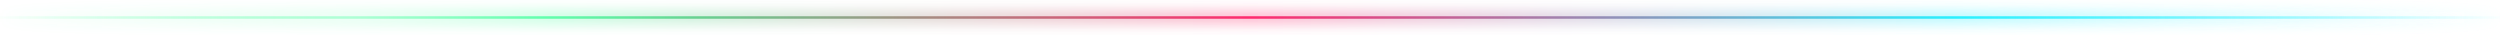
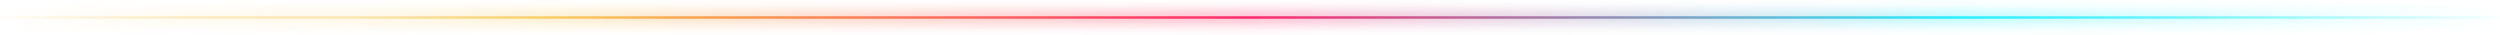
<svg xmlns="http://www.w3.org/2000/svg" width="1000" height="14" viewBox="0 0 1000 14" preserveAspectRatio="none" role="img" aria-label="">
  <defs>
    <style>.pulse{animation:run 5s linear infinite}@keyframes run{from{transform:translateX(-280px)}to{transform:translateX(1000px)}}@media (prefers-reduced-motion:reduce){.pulse{animation:none;opacity:0}}</style>
    <linearGradient id="line" x1="0" x2="1">
-       <stop offset="0" stop-color="#3dff9a" stop-opacity="0" />
-       <stop offset=".22" stop-color="#3dff9a" />
+       <stop offset="0" stop-color="#f6c445" stop-opacity="0" />
+       <stop offset=".22" stop-color="#f6c445" />
      <stop offset=".5" stop-color="#ff2a6d" />
      <stop offset=".78" stop-color="#29f0ff" />
      <stop offset="1" stop-color="#29f0ff" stop-opacity="0" />
    </linearGradient>
    <linearGradient id="spark" x1="0" x2="1">
      <stop offset="0" stop-color="#ffffff" stop-opacity="0" />
      <stop offset=".5" stop-color="#ffffff" stop-opacity=".95" />
      <stop offset="1" stop-color="#ffffff" stop-opacity="0" />
    </linearGradient>
    <filter id="glow" x="-10%" y="-200%" width="120%" height="500%">
      <feGaussianBlur stdDeviation="2.5" />
    </filter>
  </defs>
  <rect x="0" y="5" width="1000" height="4" fill="url(#line)" opacity=".45" filter="url(#glow)" />
  <rect x="0" y="6.5" width="1000" height="1" fill="url(#line)" />
  <rect class="pulse" x="0" y="5.5" width="280" height="3" fill="url(#spark)" filter="url(#glow)" />
</svg>
